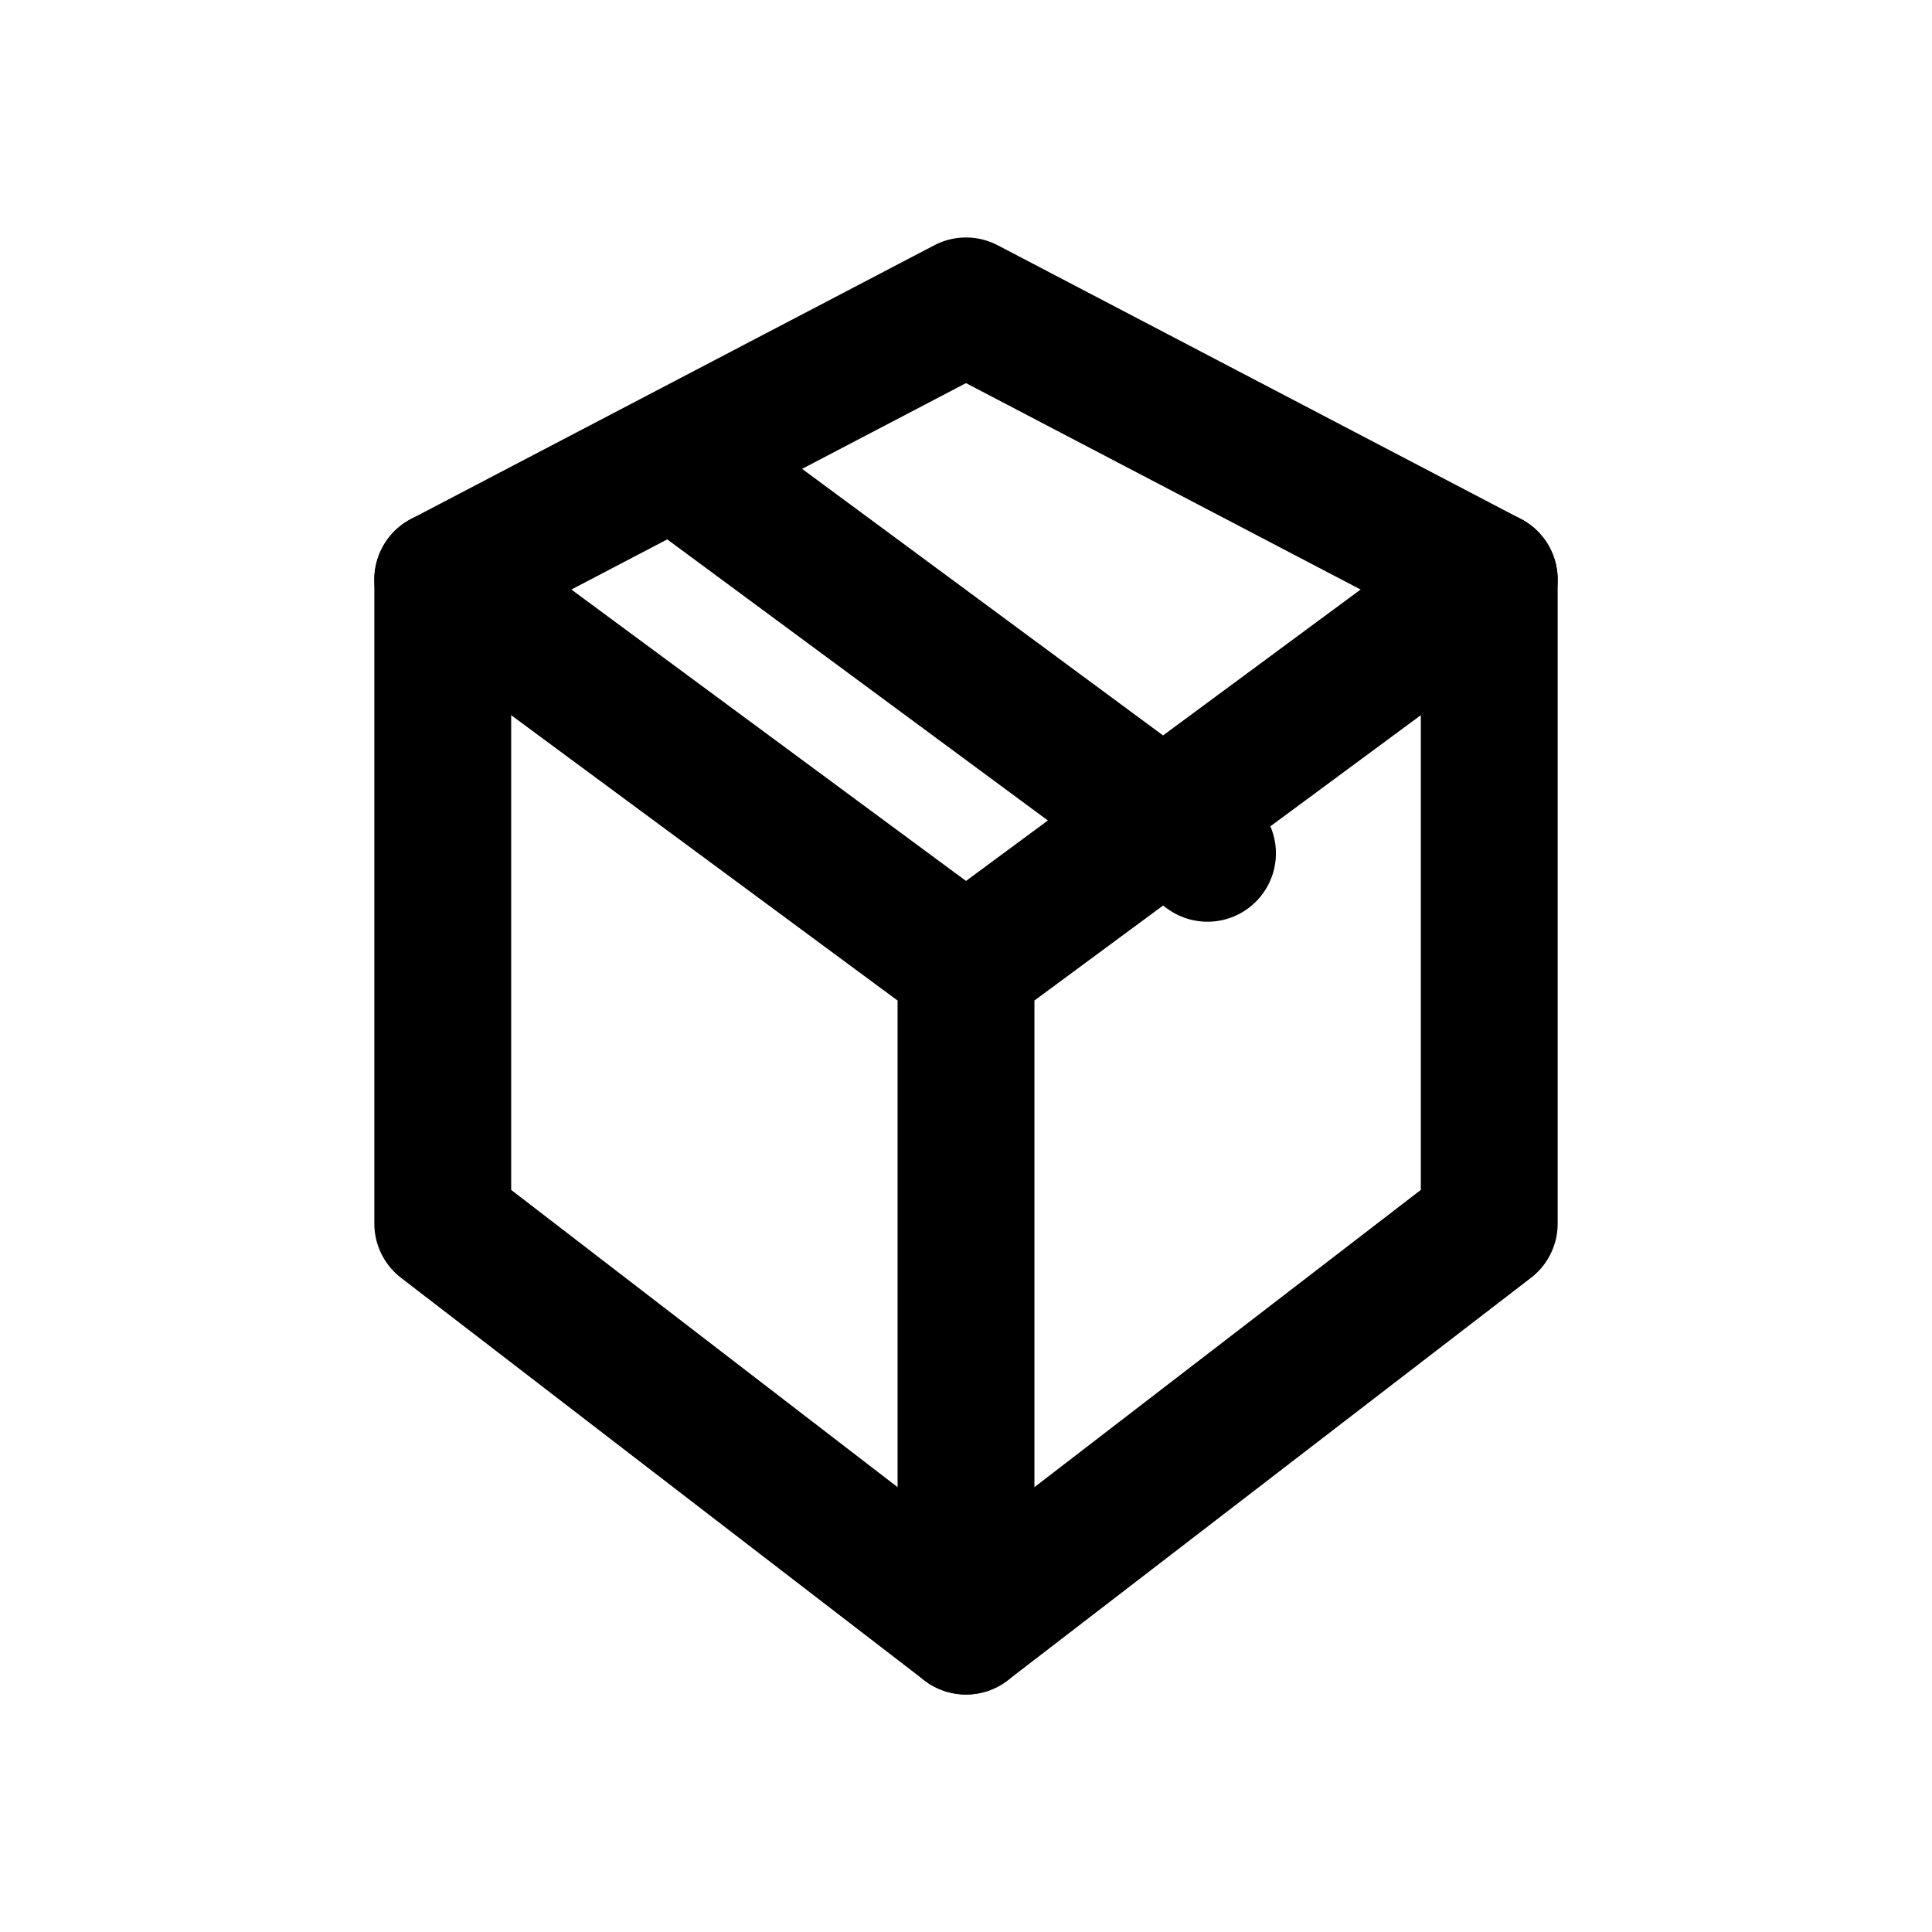
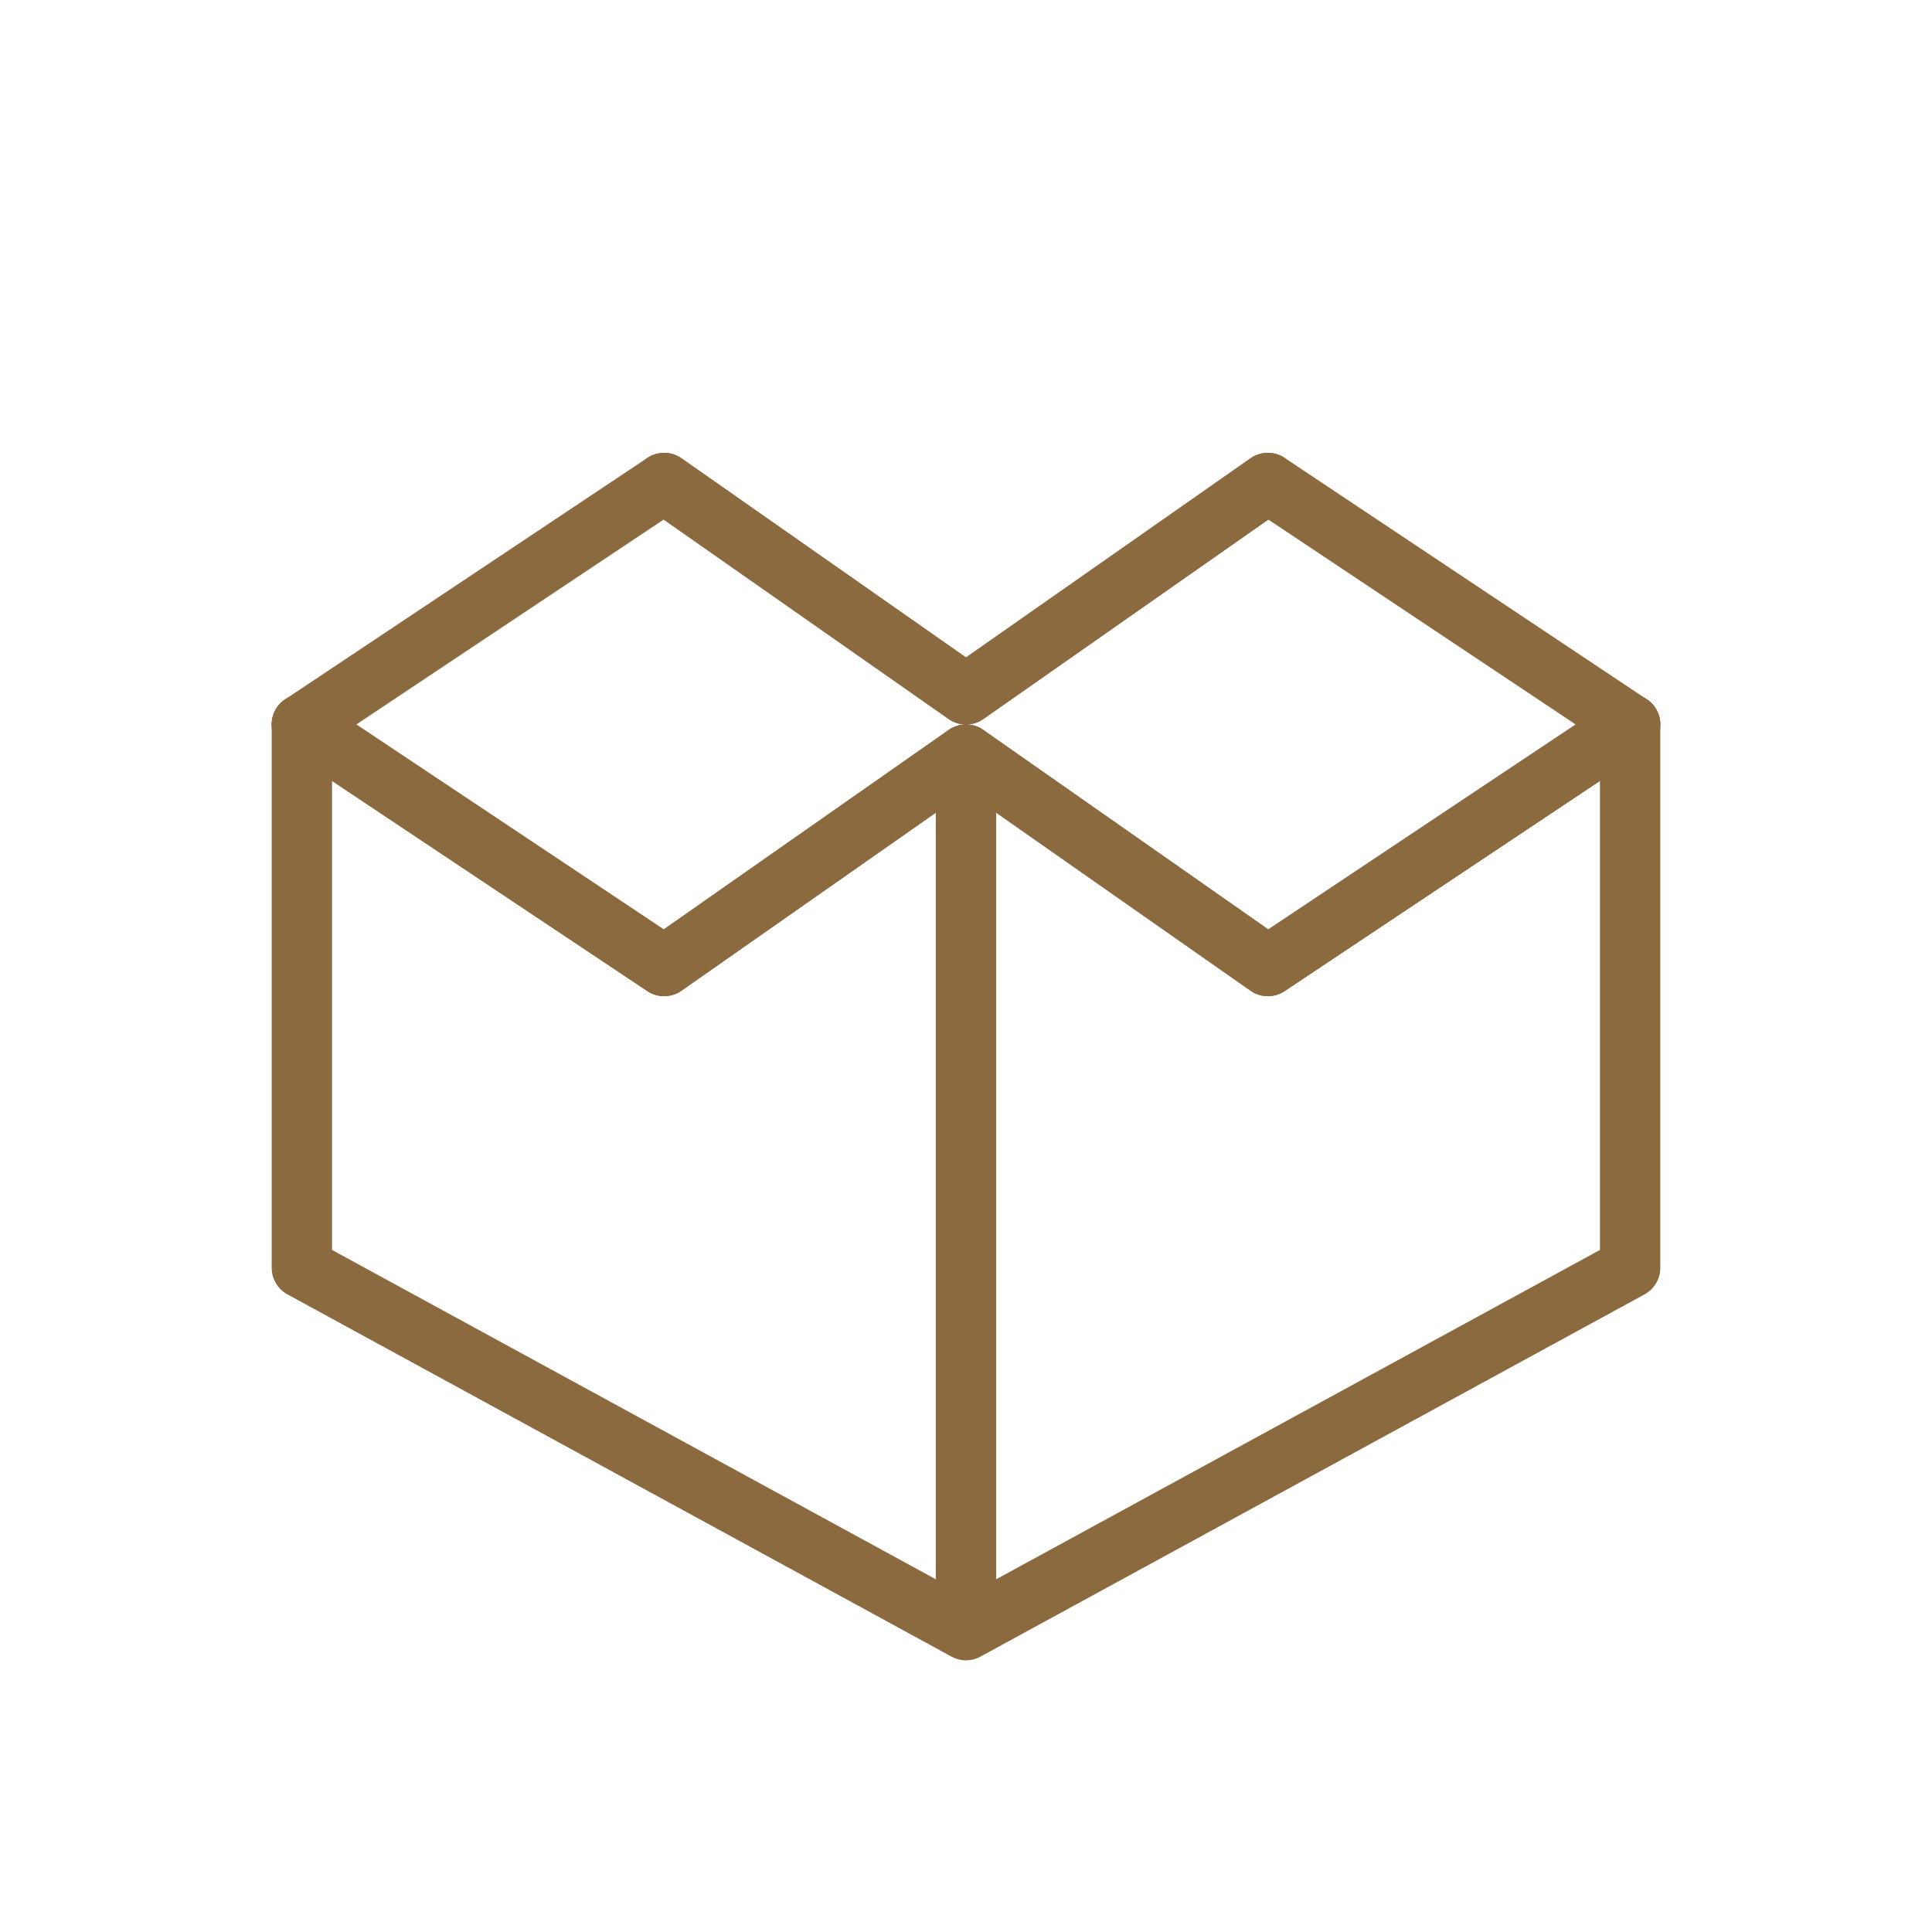
- <svg xmlns="http://www.w3.org/2000/svg" viewBox="0 0 24 24" role="img" aria-labelledby="title desc" width="24" height="24">
-   <g stroke="currentColor" stroke-width="1.7" stroke-linecap="round" stroke-linejoin="round" fill="none">
-     <path d="M12 3.8 18.5 7.2v8L12 20.2 5.5 15.2v-8Z" />
-     <path d="M12 12 5.5 7.2M12 12l6.5-4.8M12 12v8.2" />
-     <path d="M8.5 5.8 15 10.6" />
+ <svg xmlns="http://www.w3.org/2000/svg" width="64" height="64" viewBox="0 0 64 64" fill="none" color="#8B6A3F" role="img" aria-labelledby="title">
+   <g stroke="currentColor" stroke-width="2" stroke-linecap="round" stroke-linejoin="round">
+     <path d="M10 24l12-8 10 7 10-7 12 8-12 8-10-7-10 7-12-8Z" />
+     <path d="M10 24v18l22 12 22-12V24M32 25v29" />
+     <path d="M10 24l12 8 10-7M54 24l-12 8-10-7" />
+     <path d="M22 16l10 7 10-7" />
  </g>
</svg>
